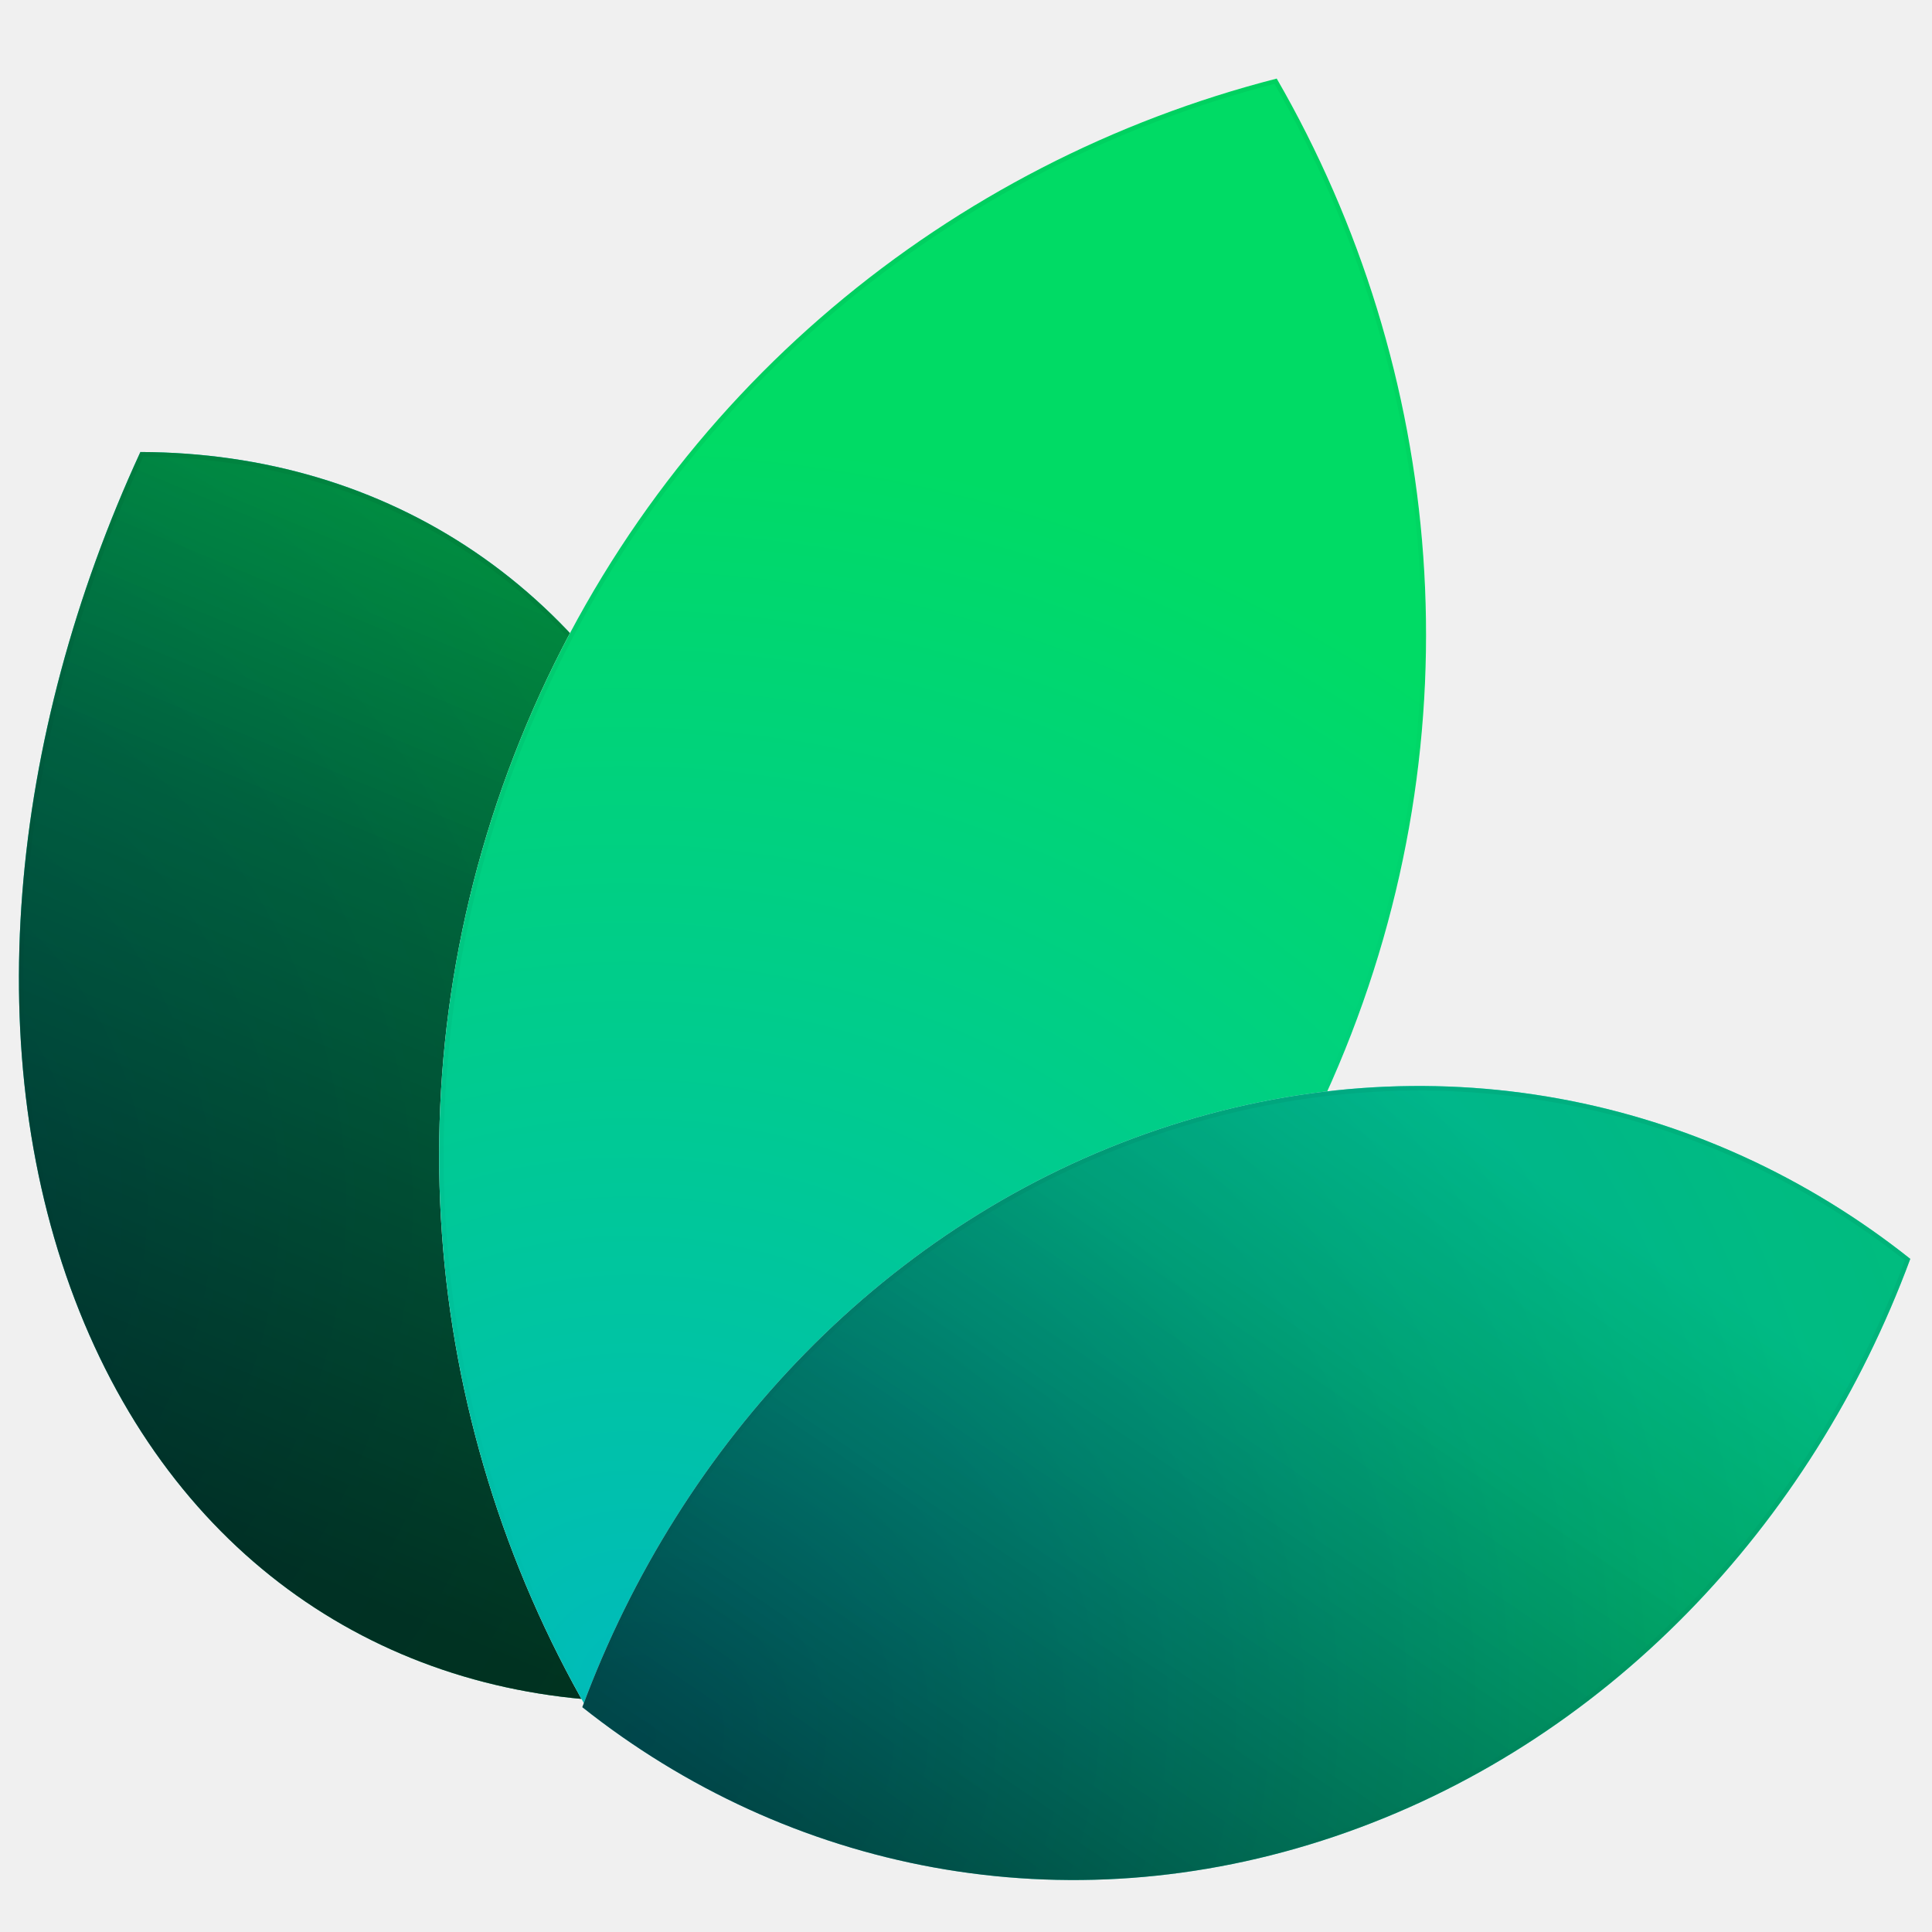
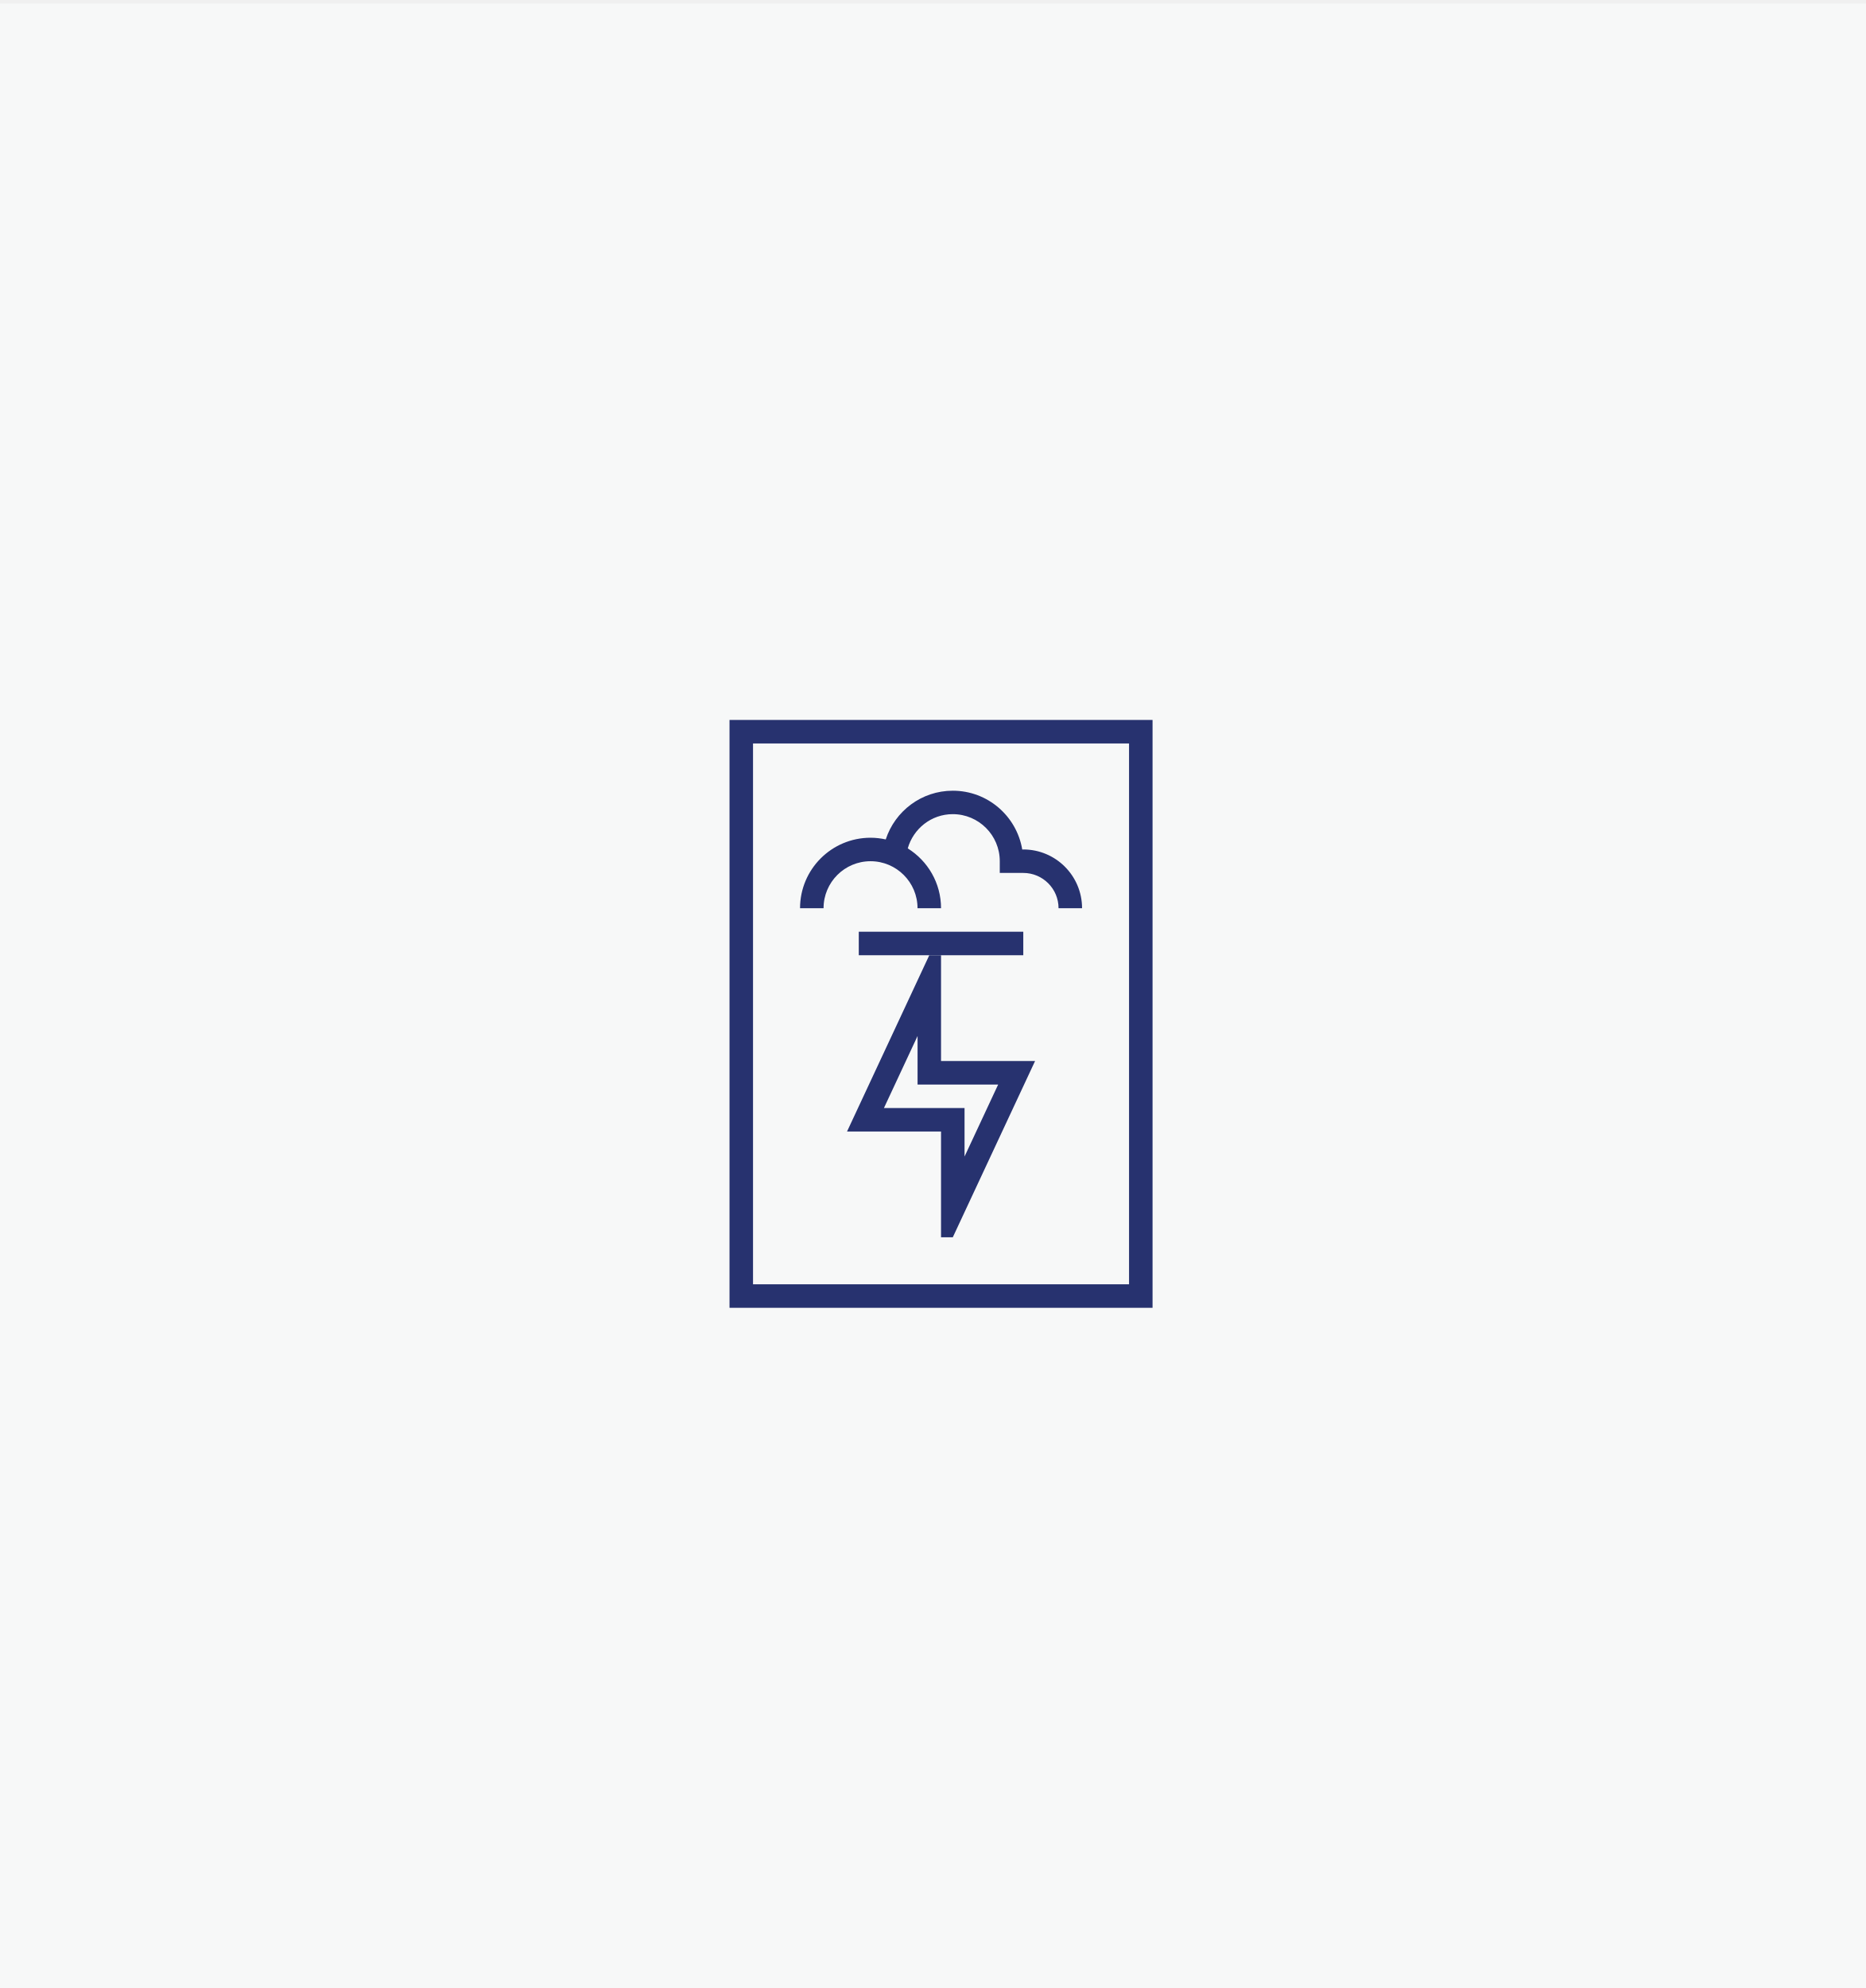
- <svg xmlns="http://www.w3.org/2000/svg" width="24" height="24" viewBox="0 0 24 24" fill="none">
-   <path d="M7.953 21.139C4.896 21.13 2.255 19.458 0.987 16.29C-0.28 13.121 0.109 9.163 1.744 5.615C4.801 5.624 7.442 7.296 8.71 10.465C9.977 13.633 9.588 17.591 7.953 21.139Z" fill="white" />
-   <path d="M7.953 21.139C4.896 21.13 2.255 19.458 0.987 16.29C-0.28 13.121 0.109 9.163 1.744 5.615C4.801 5.624 7.442 7.296 8.71 10.465C9.977 13.633 9.588 17.591 7.953 21.139Z" fill="url(#paint0_radial_101_2703)" />
-   <path d="M7.953 21.139C4.896 21.13 2.255 19.458 0.987 16.29C-0.28 13.121 0.109 9.163 1.744 5.615C4.801 5.624 7.442 7.296 8.71 10.465C9.977 13.633 9.588 17.591 7.953 21.139Z" fill="black" fill-opacity="0.5" style="mix-blend-mode:hard-light" />
-   <path d="M7.953 21.139C4.896 21.13 2.255 19.458 0.987 16.29C-0.28 13.121 0.109 9.163 1.744 5.615C4.801 5.624 7.442 7.296 8.71 10.465C9.977 13.633 9.588 17.591 7.953 21.139Z" fill="url(#paint1_linear_101_2703)" fill-opacity="0.5" style="mix-blend-mode:hard-light" />
-   <path d="M8.684 10.476C9.945 13.63 9.561 17.572 7.935 21.111C4.897 21.096 2.274 19.431 1.013 16.279C-0.248 13.124 0.136 9.182 1.762 5.643C4.8 5.659 7.423 7.324 8.684 10.476Z" stroke="url(#paint2_linear_101_2703)" stroke-opacity="0.05" stroke-width="0.056" />
-   <path d="M7.31 21.257C11.354 20.221 14.884 17.375 16.628 13.236C18.373 9.097 17.945 4.587 15.86 0.976C11.816 2.012 8.287 4.858 6.542 8.998C4.797 13.137 5.225 17.646 7.31 21.257Z" fill="white" />
-   <path d="M7.31 21.257C11.354 20.221 14.884 17.375 16.628 13.236C18.373 9.097 17.945 4.587 15.86 0.976C11.816 2.012 8.287 4.858 6.542 8.998C4.797 13.137 5.225 17.646 7.31 21.257Z" fill="url(#paint3_radial_101_2703)" />
-   <path d="M16.603 13.225C14.864 17.349 11.351 20.187 7.324 21.225C5.253 17.624 4.829 13.132 6.568 9.009C8.306 4.885 11.819 2.047 15.846 1.009C17.918 4.61 18.341 9.101 16.603 13.225Z" stroke="url(#paint4_linear_101_2703)" stroke-opacity="0.05" stroke-width="0.056" />
-   <path d="M7.234 21.207C9.789 23.237 13.21 23.951 16.577 22.814C19.944 21.677 22.506 18.945 23.73 15.638C21.175 13.608 17.754 12.894 14.387 14.031C11.02 15.168 8.458 17.901 7.234 21.207Z" fill="white" />
-   <path d="M7.234 21.207C9.789 23.237 13.21 23.951 16.577 22.814C19.944 21.677 22.506 18.945 23.73 15.638C21.175 13.608 17.754 12.894 14.387 14.031C11.02 15.168 8.458 17.901 7.234 21.207Z" fill="url(#paint5_radial_101_2703)" />
-   <path d="M7.234 21.207C9.789 23.237 13.21 23.951 16.577 22.814C19.944 21.677 22.506 18.945 23.73 15.638C21.175 13.608 17.754 12.894 14.387 14.031C11.02 15.168 8.458 17.901 7.234 21.207Z" fill="black" fill-opacity="0.2" style="mix-blend-mode:hard-light" />
-   <path d="M7.234 21.207C9.789 23.237 13.21 23.951 16.577 22.814C19.944 21.677 22.506 18.945 23.73 15.638C21.175 13.608 17.754 12.894 14.387 14.031C11.02 15.168 8.458 17.901 7.234 21.207Z" fill="url(#paint6_linear_101_2703)" fill-opacity="0.5" style="mix-blend-mode:hard-light" />
-   <path d="M16.568 22.787C13.218 23.918 9.814 23.212 7.267 21.198C8.492 17.907 11.044 15.189 14.396 14.058C17.747 12.927 21.15 13.633 23.697 15.648C22.472 18.938 19.92 21.656 16.568 22.787Z" stroke="url(#paint7_linear_101_2703)" stroke-opacity="0.05" stroke-width="0.056" />
-   <defs>
-     <radialGradient id="paint0_radial_101_2703" cx="0" cy="0" r="1" gradientUnits="userSpaceOnUse" gradientTransform="translate(-3.00503 15.023) rotate(-10.029) scale(17.9572 17.784)">
-       <stop stop-color="#00B0BB" />
-       <stop offset="1" stop-color="#00DB65" />
-     </radialGradient>
-     <linearGradient id="paint1_linear_101_2703" x1="7.39" y1="4.813" x2="1.63" y2="18.689" gradientUnits="userSpaceOnUse">
-       <stop stop-color="#18E299" />
-       <stop offset="1" />
-     </linearGradient>
-     <linearGradient id="paint2_linear_101_2703" x1="7.948" y1="8.016" x2="1.761" y2="18.746" gradientUnits="userSpaceOnUse">
-       <stop />
-       <stop offset="1" stop-opacity="0" />
-     </linearGradient>
-     <radialGradient id="paint3_radial_101_2703" cx="0" cy="0" r="1" gradientUnits="userSpaceOnUse" gradientTransform="translate(8.11404 20.8822) rotate(-75.7542) scale(21.6246 23.7772)">
-       <stop stop-color="#00BBBB" />
-       <stop offset="0.713" stop-color="#00DB65" />
-     </radialGradient>
-     <linearGradient id="paint4_linear_101_2703" x1="7.602" y1="5.871" x2="15.556" y2="16.372" gradientUnits="userSpaceOnUse">
-       <stop />
-       <stop offset="1" stop-opacity="0" />
-     </linearGradient>
-     <radialGradient id="paint5_radial_101_2703" cx="0" cy="0" r="1" gradientUnits="userSpaceOnUse" gradientTransform="translate(7.84537 21.5181) rotate(-20.3525) scale(18.5603 17.32)">
-       <stop stop-color="#00B0BB" />
-       <stop offset="1" stop-color="#00DB65" />
-     </radialGradient>
-     <linearGradient id="paint6_linear_101_2703" x1="16.808" y1="13.007" x2="10.041" y2="22.994" gradientUnits="userSpaceOnUse">
-       <stop stop-color="#00B1BC" />
-       <stop offset="1" />
-     </linearGradient>
-     <linearGradient id="paint7_linear_101_2703" x1="16.808" y1="13.007" x2="14.169" y2="23.841" gradientUnits="userSpaceOnUse">
-       <stop />
-       <stop offset="1" stop-opacity="0" />
-     </linearGradient>
-   </defs>
+ <svg xmlns="http://www.w3.org/2000/svg" version="1.1" id="Layer_1" x="0px" y="0px" viewBox="0 0 507.88 541.08" style="enable-background:new 0 0 507.88 541.08;" xml:space="preserve">
+   <style type="text/css">
+ 	.st0{fill:#F7F8F8;}
+ 	.st1{fill:#27326F;}
+ </style>
+   <rect x="-3.83" y="0.95" class="st0" width="520" height="550" />
+   <rect x="233.78" y="253.59" class="st1" width="44.78" height="6.4" />
+   <path class="st1" d="M224.19,247.19c0-7.07,5.73-12.79,12.79-12.79s12.79,5.73,12.79,12.79h6.4c0-6.87-3.62-12.89-9.06-16.28  c1.52-5.36,6.4-9.32,12.25-9.32c7.07,0,12.8,5.73,12.8,12.8v3.2h6.4c5.3,0,9.6,4.3,9.6,9.6h6.4c0-8.83-7.16-15.99-16-15.99  c-0.1,0-0.18,0.02-0.28,0.03c-1.52-9.09-9.39-16.02-18.91-16.02c-8.52,0-15.74,5.56-18.25,13.26c-1.33-0.29-2.72-0.46-4.14-0.46  c-10.6,0-19.19,8.59-19.19,19.19H224.19z" />
+   <path class="st1" d="M256.17,288.78v-28.79h-3.2l-22.39,47.98h25.59v28.79h3.2l22.4-47.98H256.17z M240.63,301.57l9.15-19.6v13.21  h21.94l-9.15,19.6v-13.21H240.63z" />
+   <path class="st1" d="M198.59,355.95h115.16v-160H198.59V355.95z M204.99,202.35h102.36v147.2H204.99V202.35z" />
</svg>
